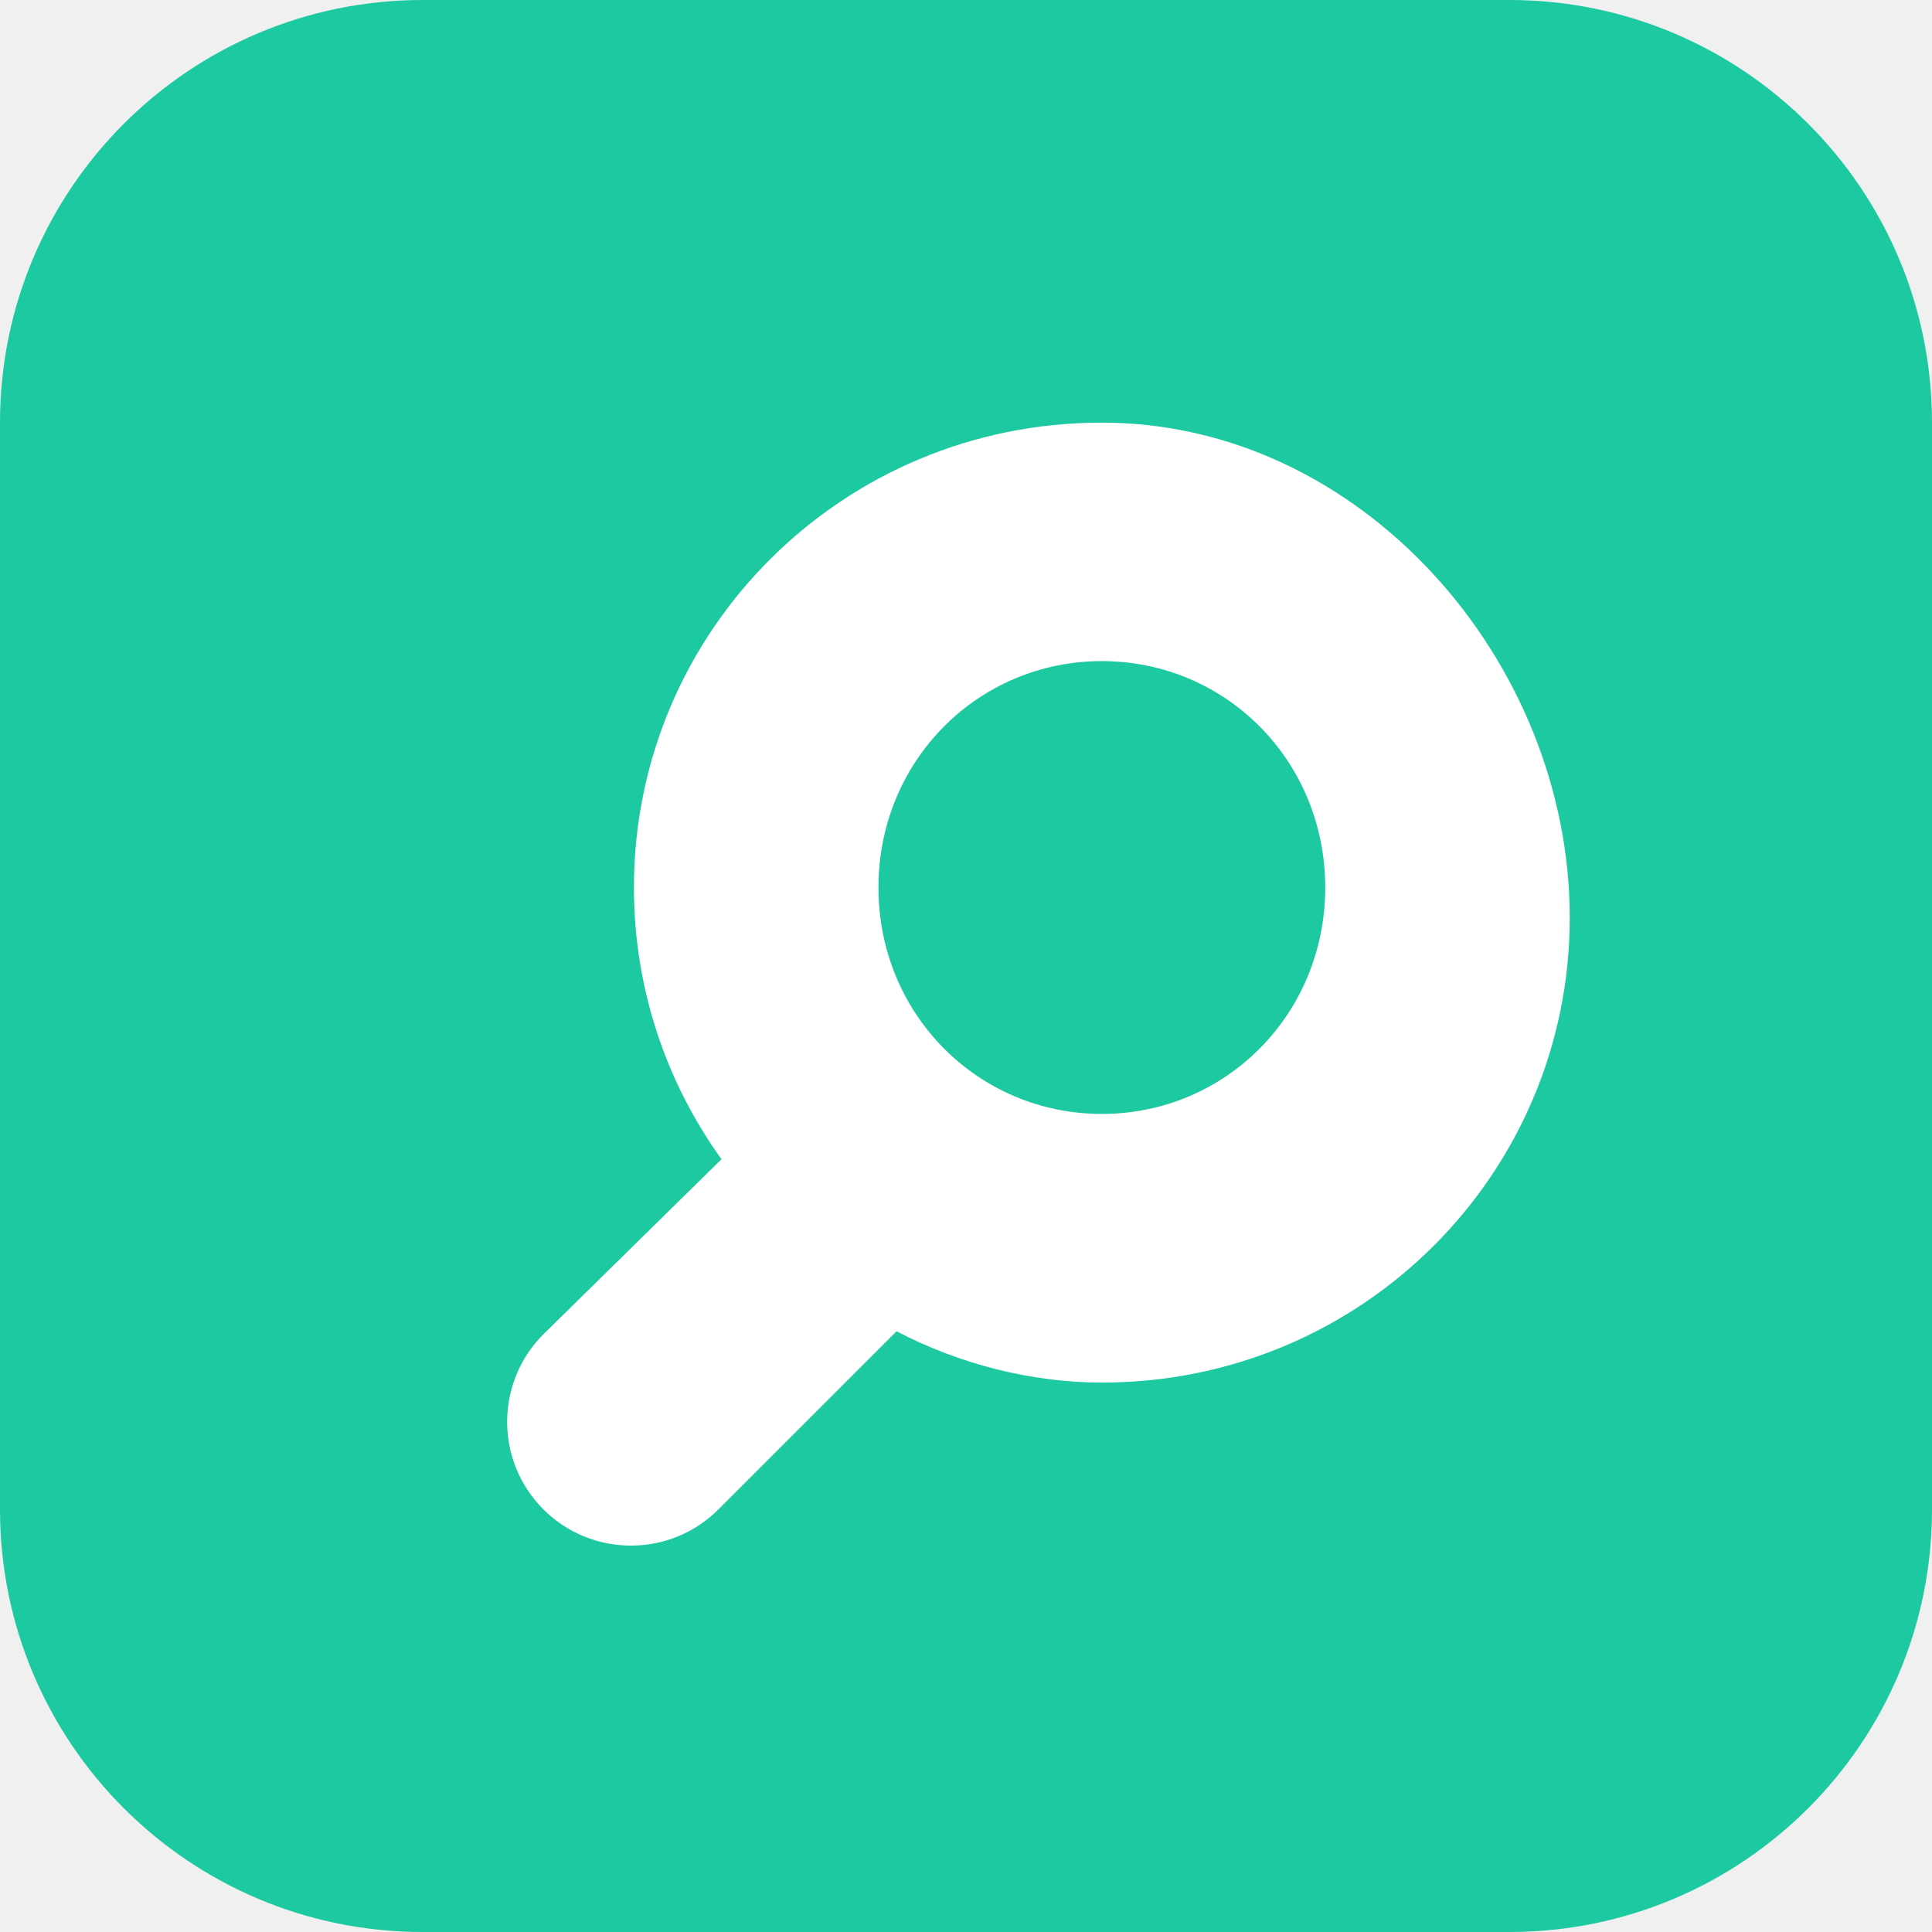
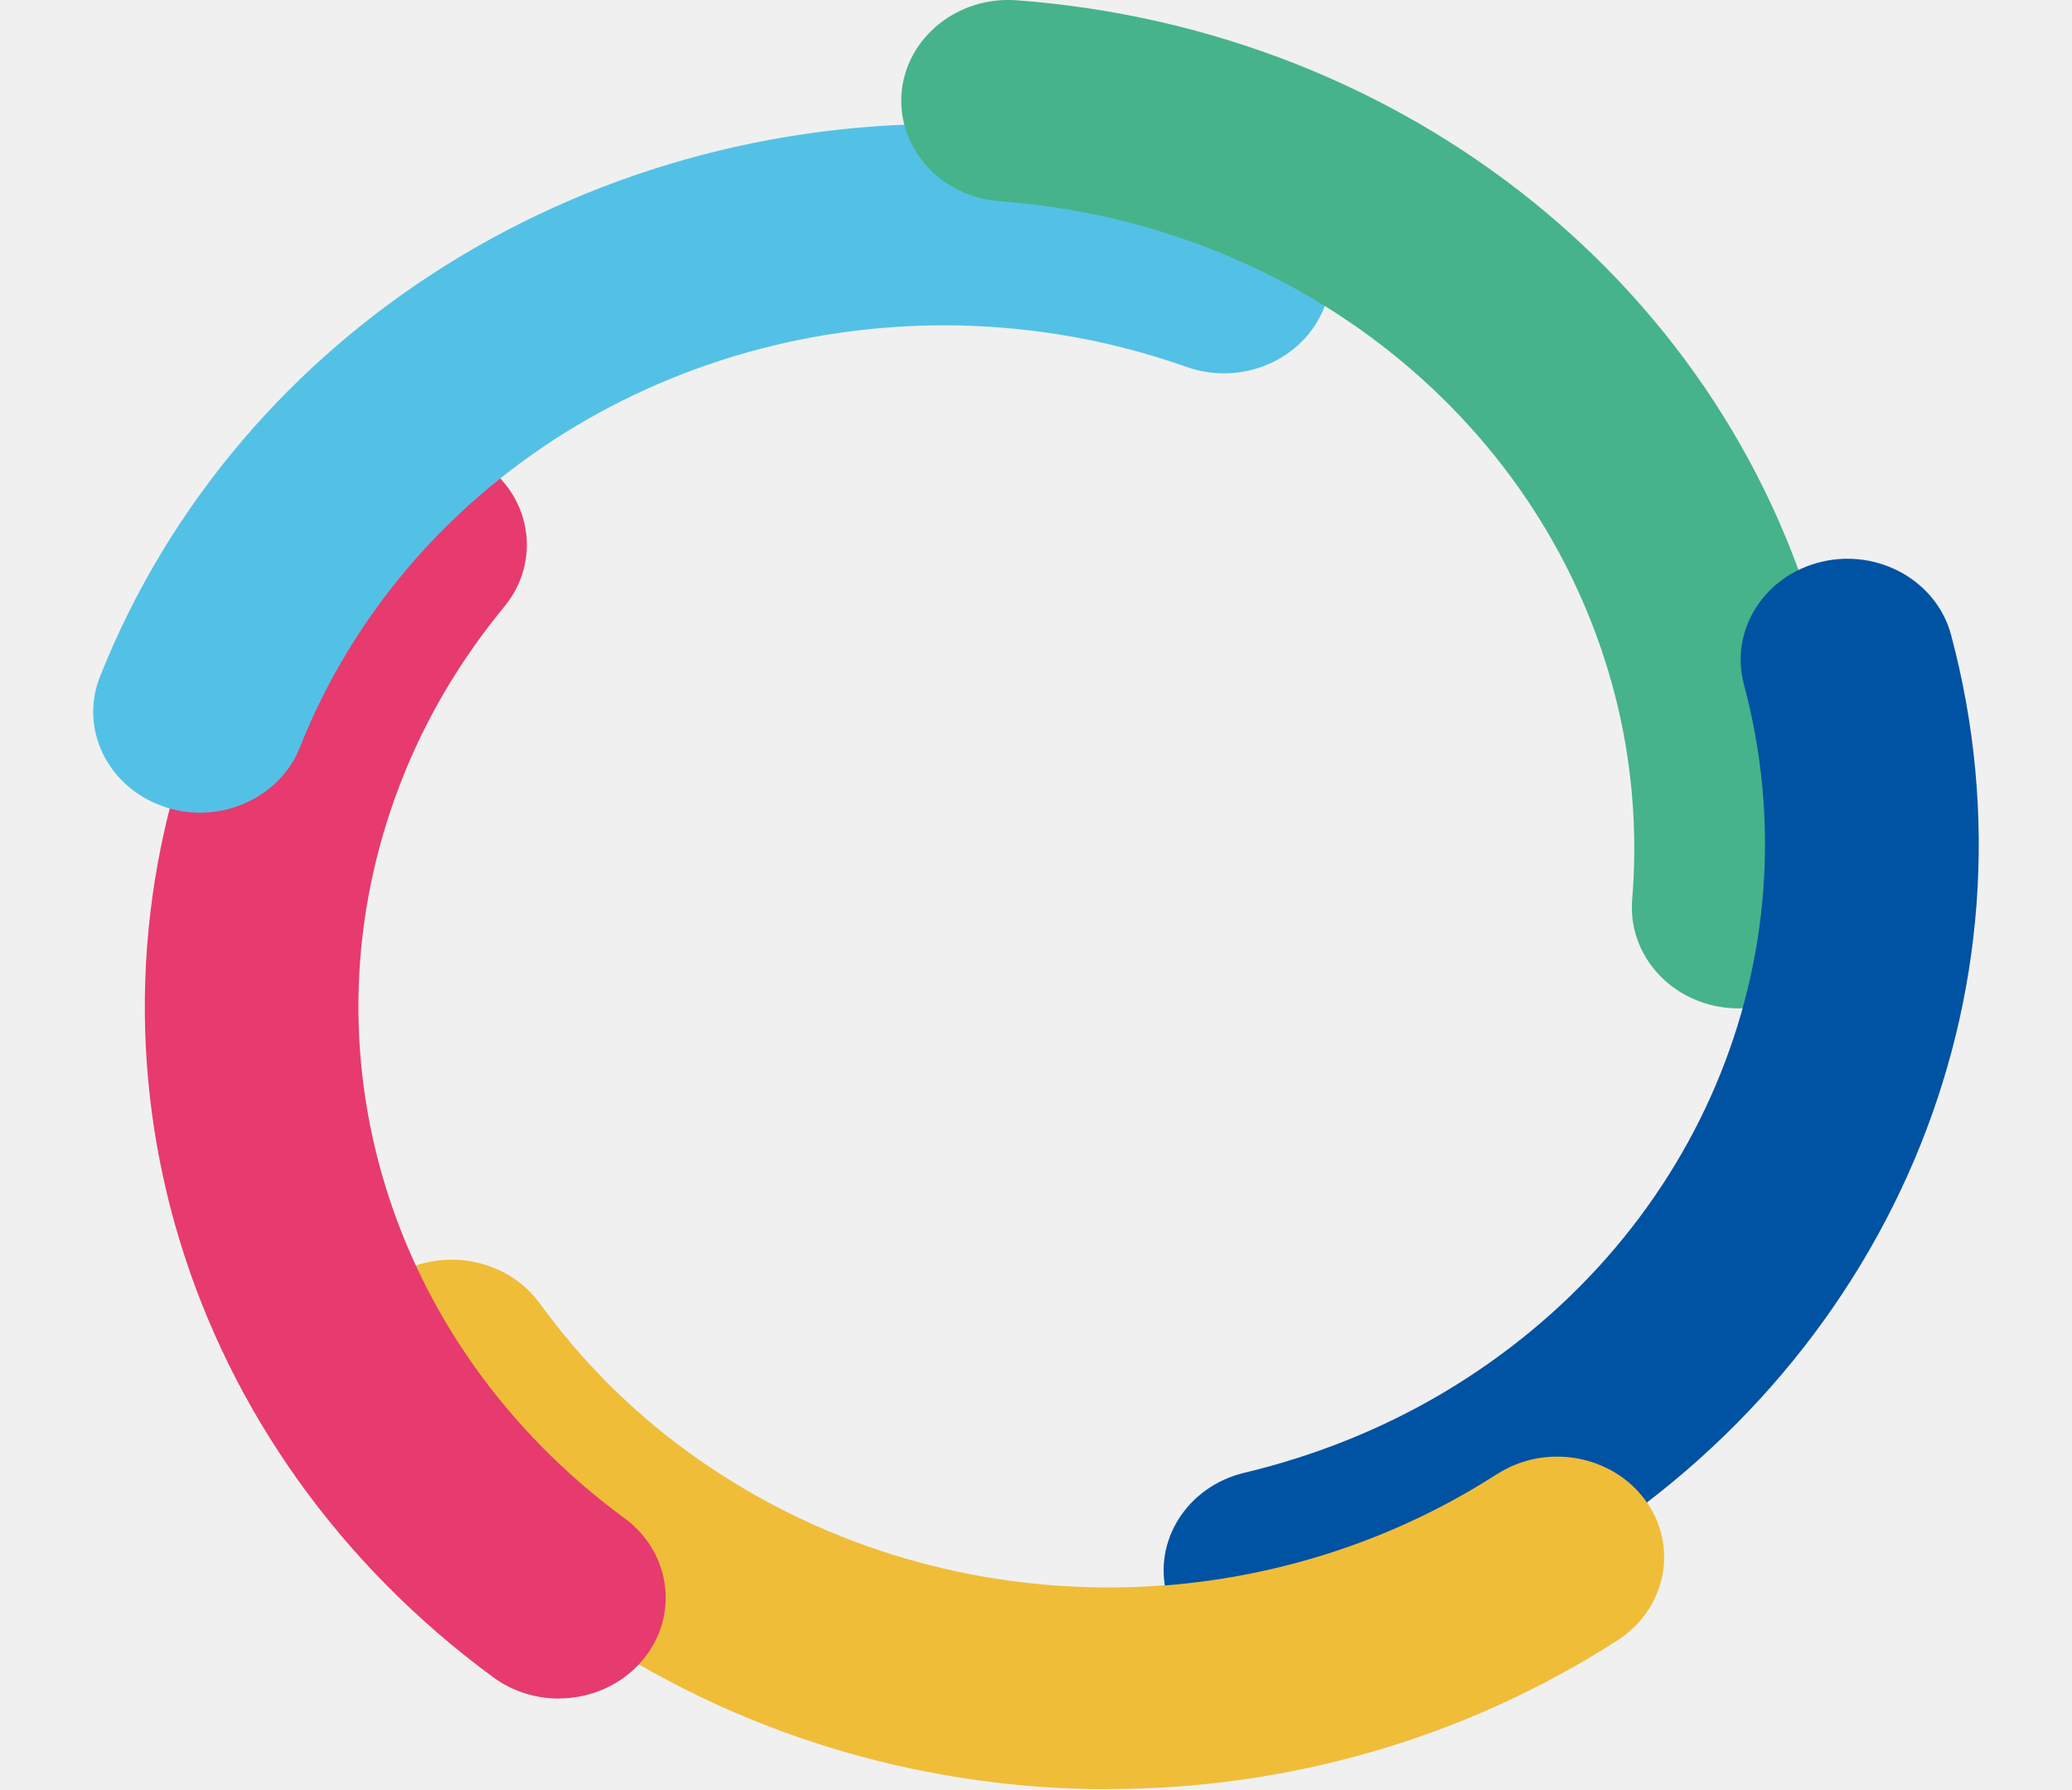
- <svg xmlns="http://www.w3.org/2000/svg" viewBox="0 0 64 64" width="64" height="64">
-   <rect width="64" height="64" rx="14" fill="#1DC9A0" />
-   <path d="M36.5 14c-8.6 0-15.5 6.9-15.5 15.4 0 3.4 1.1 6.5 2.9 9L18 44.2c-1.6 1.6-1.6 4.2 0 5.8 1.6 1.6 4.2 1.6 5.8 0l5.9-5.9c2.1 1.1 4.5 1.7 6.8 1.7 8.6 0 15.5-6.9 15.5-15.4S45.1 14 36.5 14zm0 22.9c-4.1 0-7.4-3.3-7.4-7.5s3.3-7.5 7.4-7.5 7.4 3.3 7.4 7.5-3.3 7.5-7.4 7.5z" fill="#fff" />
-   <path d="M20 20l-6-6M20 20l6-6" stroke="#fff" stroke-width="3.5" stroke-linecap="round" opacity="0" />
+ <svg xmlns="http://www.w3.org/2000/svg" width="22" height="19" viewBox="0 0 22 19" fill="none">
+   <path d="M11.768 19C9.699 19 7.637 18.366 5.91 17.106C5.119 16.529 4.429 15.838 3.86 15.05C3.507 14.563 3.64 13.897 4.157 13.563C4.674 13.23 5.38 13.355 5.733 13.843C6.169 14.444 6.694 14.973 7.298 15.413C9.813 17.247 13.267 17.343 15.895 15.651C16.412 15.318 17.118 15.443 17.471 15.931C17.825 16.419 17.692 17.085 17.175 17.418C15.535 18.474 13.651 18.998 11.77 18.998L11.768 19Z" fill="#F0BD39" />
+   <path d="M5.934 18.037C5.691 18.037 5.445 17.964 5.237 17.811C1.949 15.395 0.695 11.291 2.117 7.596C2.459 6.71 2.947 5.879 3.565 5.128C3.951 4.662 4.662 4.578 5.156 4.942C5.651 5.305 5.74 5.976 5.354 6.443C4.881 7.017 4.508 7.65 4.248 8.327C3.162 11.146 4.12 14.279 6.631 16.122C7.125 16.486 7.214 17.157 6.828 17.623C6.605 17.893 6.271 18.036 5.933 18.036L5.934 18.037Z" fill="#E73A6E" />
+   <path d="M2.125 8.63C1.992 8.63 1.858 8.608 1.727 8.561C1.14 8.353 0.842 7.737 1.062 7.184C2.525 3.502 6.3 1.147 10.464 1.325C11.464 1.368 12.449 1.559 13.393 1.892C13.98 2.1 14.278 2.716 14.058 3.27C13.837 3.823 13.184 4.104 12.598 3.896C11.875 3.641 11.124 3.496 10.361 3.462C7.19 3.326 4.301 5.123 3.185 7.934C3.015 8.364 2.582 8.63 2.122 8.63H2.125Z" fill="#53C1E5" />
+   <path d="M18.463 10.708C18.434 10.708 18.403 10.708 18.372 10.705C17.748 10.659 17.282 10.144 17.33 9.554C17.39 8.828 17.33 8.105 17.154 7.407C16.415 4.491 13.787 2.372 10.615 2.137C9.991 2.091 9.524 1.576 9.573 0.986C9.622 0.398 10.171 -0.043 10.793 0.003C14.949 0.312 18.392 3.086 19.36 6.909C19.594 7.826 19.672 8.773 19.592 9.723C19.545 10.283 19.049 10.708 18.463 10.708Z" fill="#46B38B" />
+   <path d="M13.489 17.747C12.982 17.747 12.52 17.423 12.39 16.938C12.236 16.365 12.606 15.784 13.213 15.639C13.962 15.46 14.668 15.177 15.315 14.795C18.008 13.201 19.294 10.175 18.516 7.265C18.364 6.692 18.732 6.111 19.339 5.966C19.947 5.822 20.562 6.169 20.716 6.742C21.735 10.556 20.049 14.52 16.52 16.608C15.673 17.109 14.748 17.482 13.769 17.715C13.677 17.738 13.583 17.747 13.491 17.747H13.489Z" fill="#0052A3" />
+   <path d="M15.895 15.653C14.818 16.347 13.601 16.739 12.368 16.836C12.368 16.843 12.266 16.99 12.268 16.998C12.273 17.025 12.421 17.429 12.43 17.456C12.559 17.941 13.057 17.915 13.564 17.915C13.656 17.915 13.957 17.938 14.05 17.915C15.028 17.683 15.957 17.194 16.804 16.692C17.12 16.506 17.199 16.307 17.452 16.081L17.485 15.955C17.485 15.955 17.476 15.942 17.472 15.934C17.118 15.447 16.412 15.321 15.895 15.654V15.653Z" fill="#F0BD39" />
</svg>
